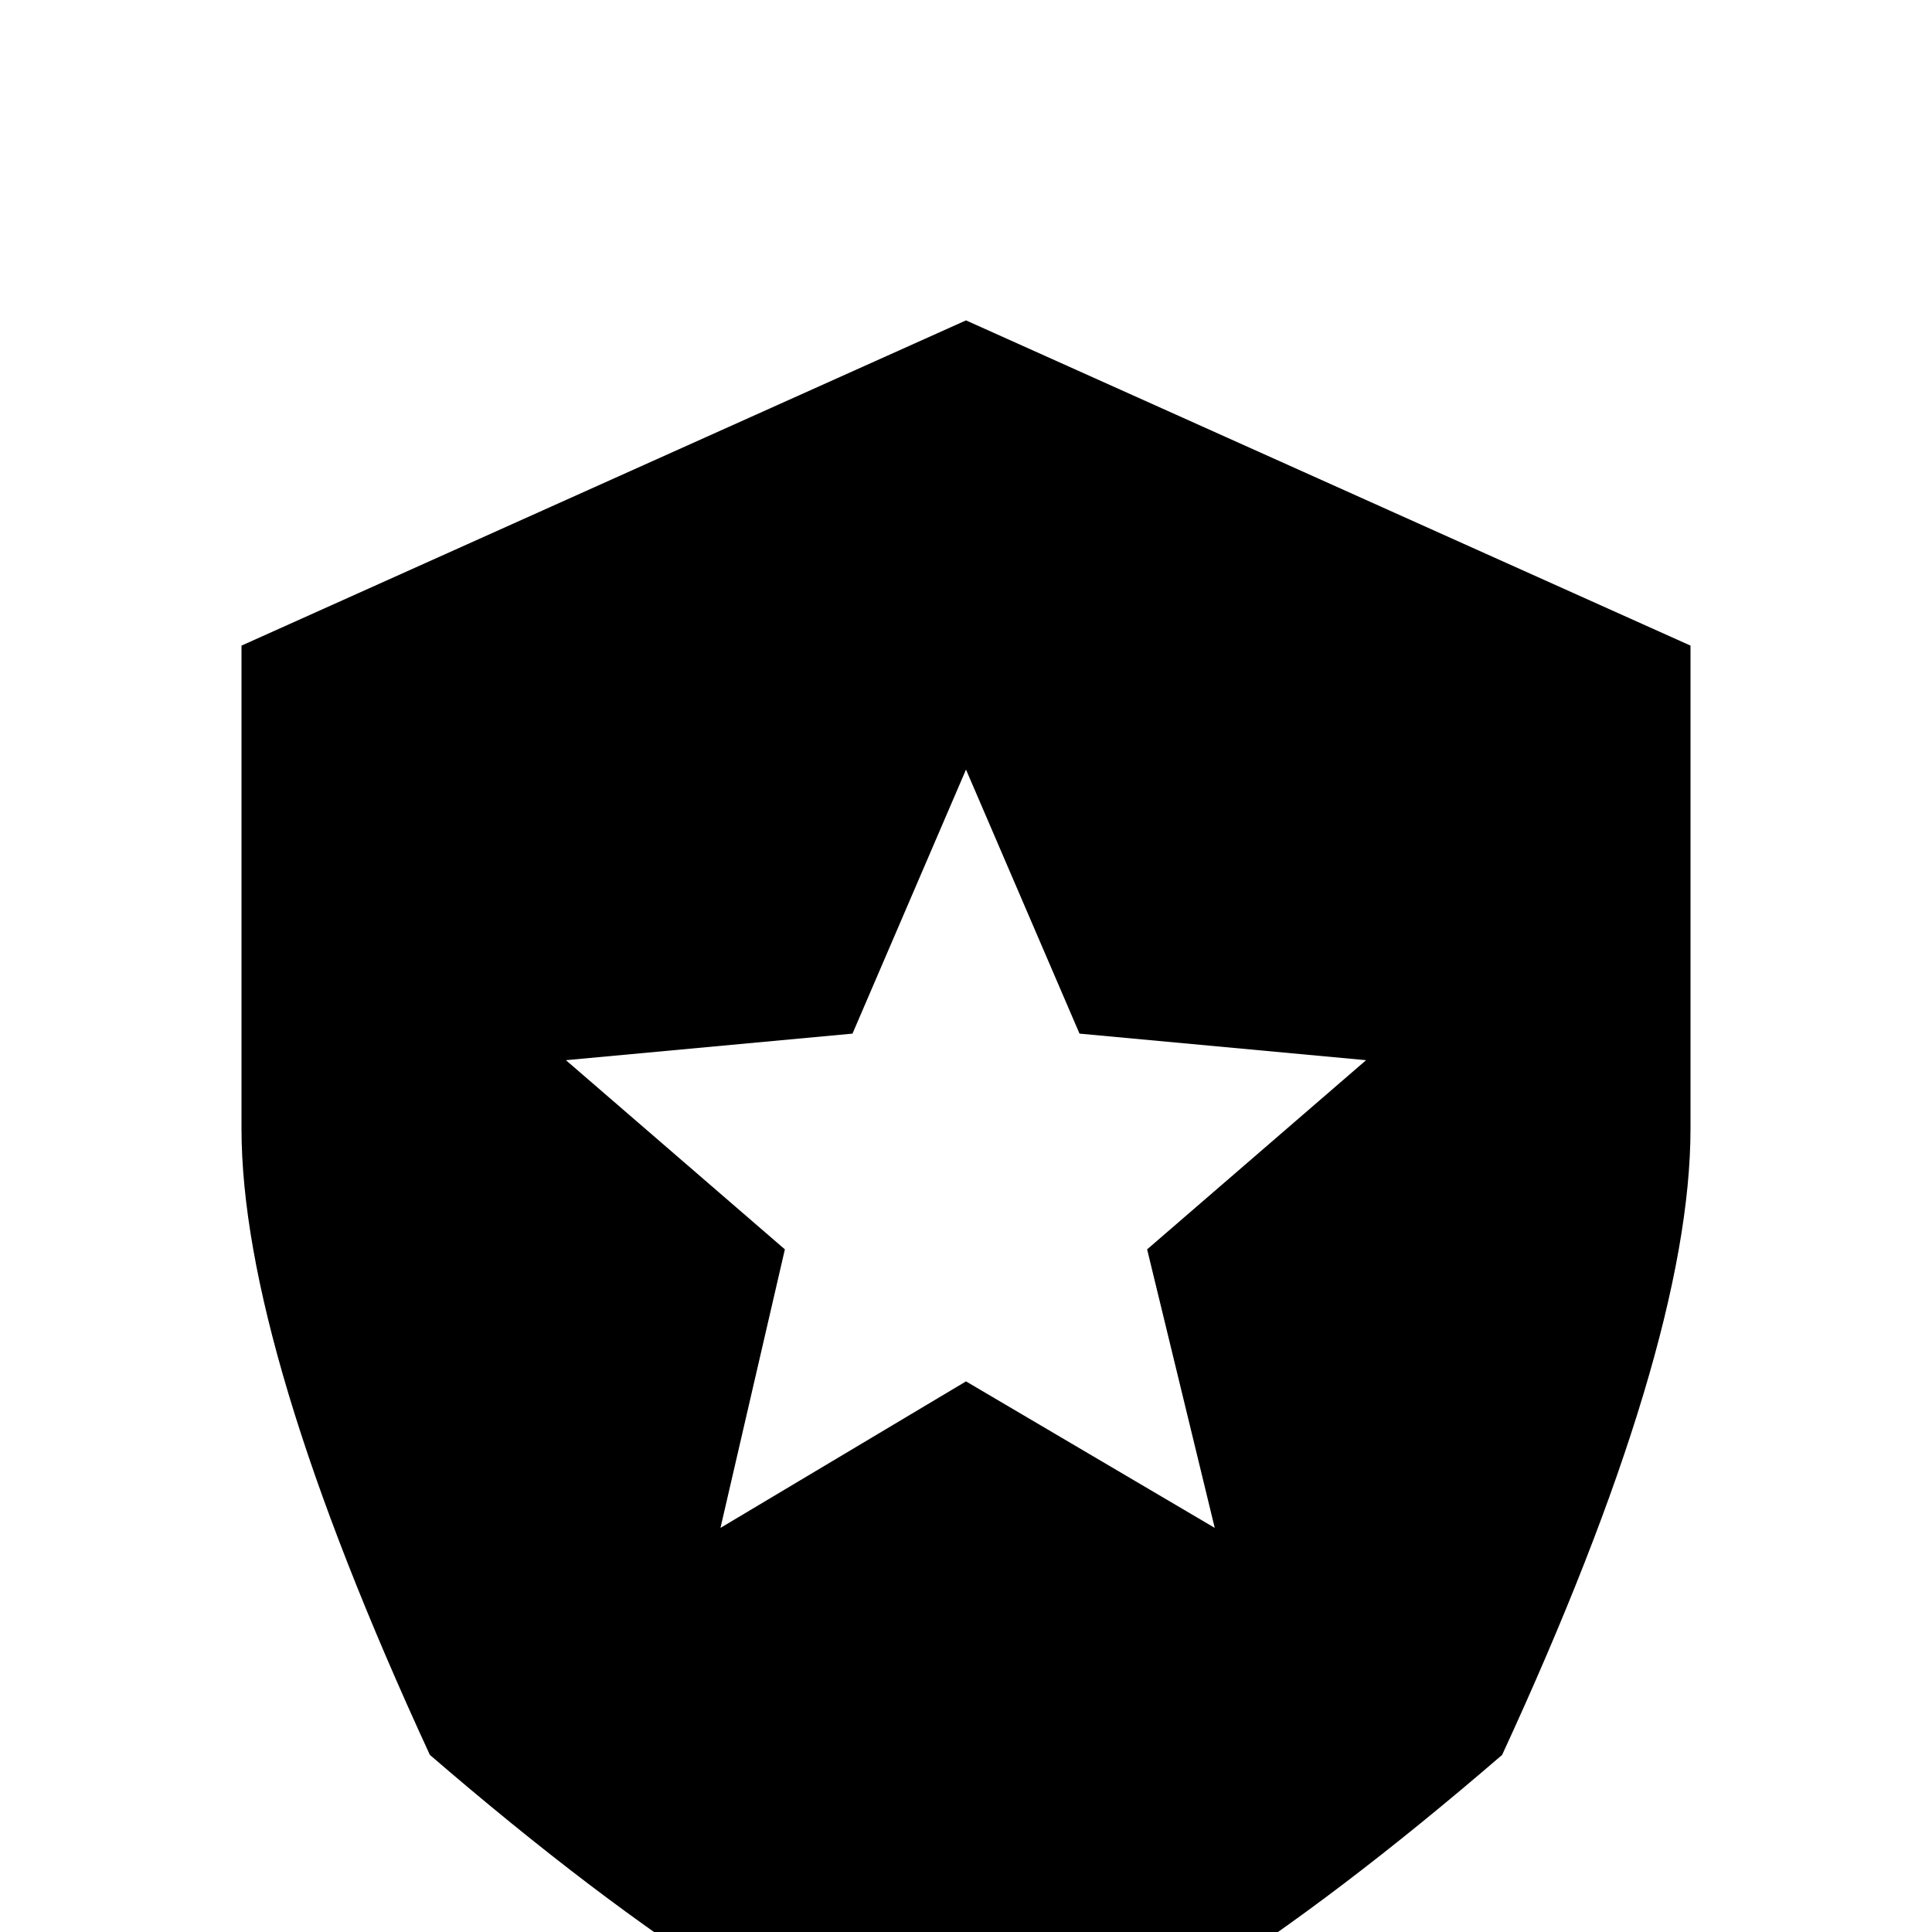
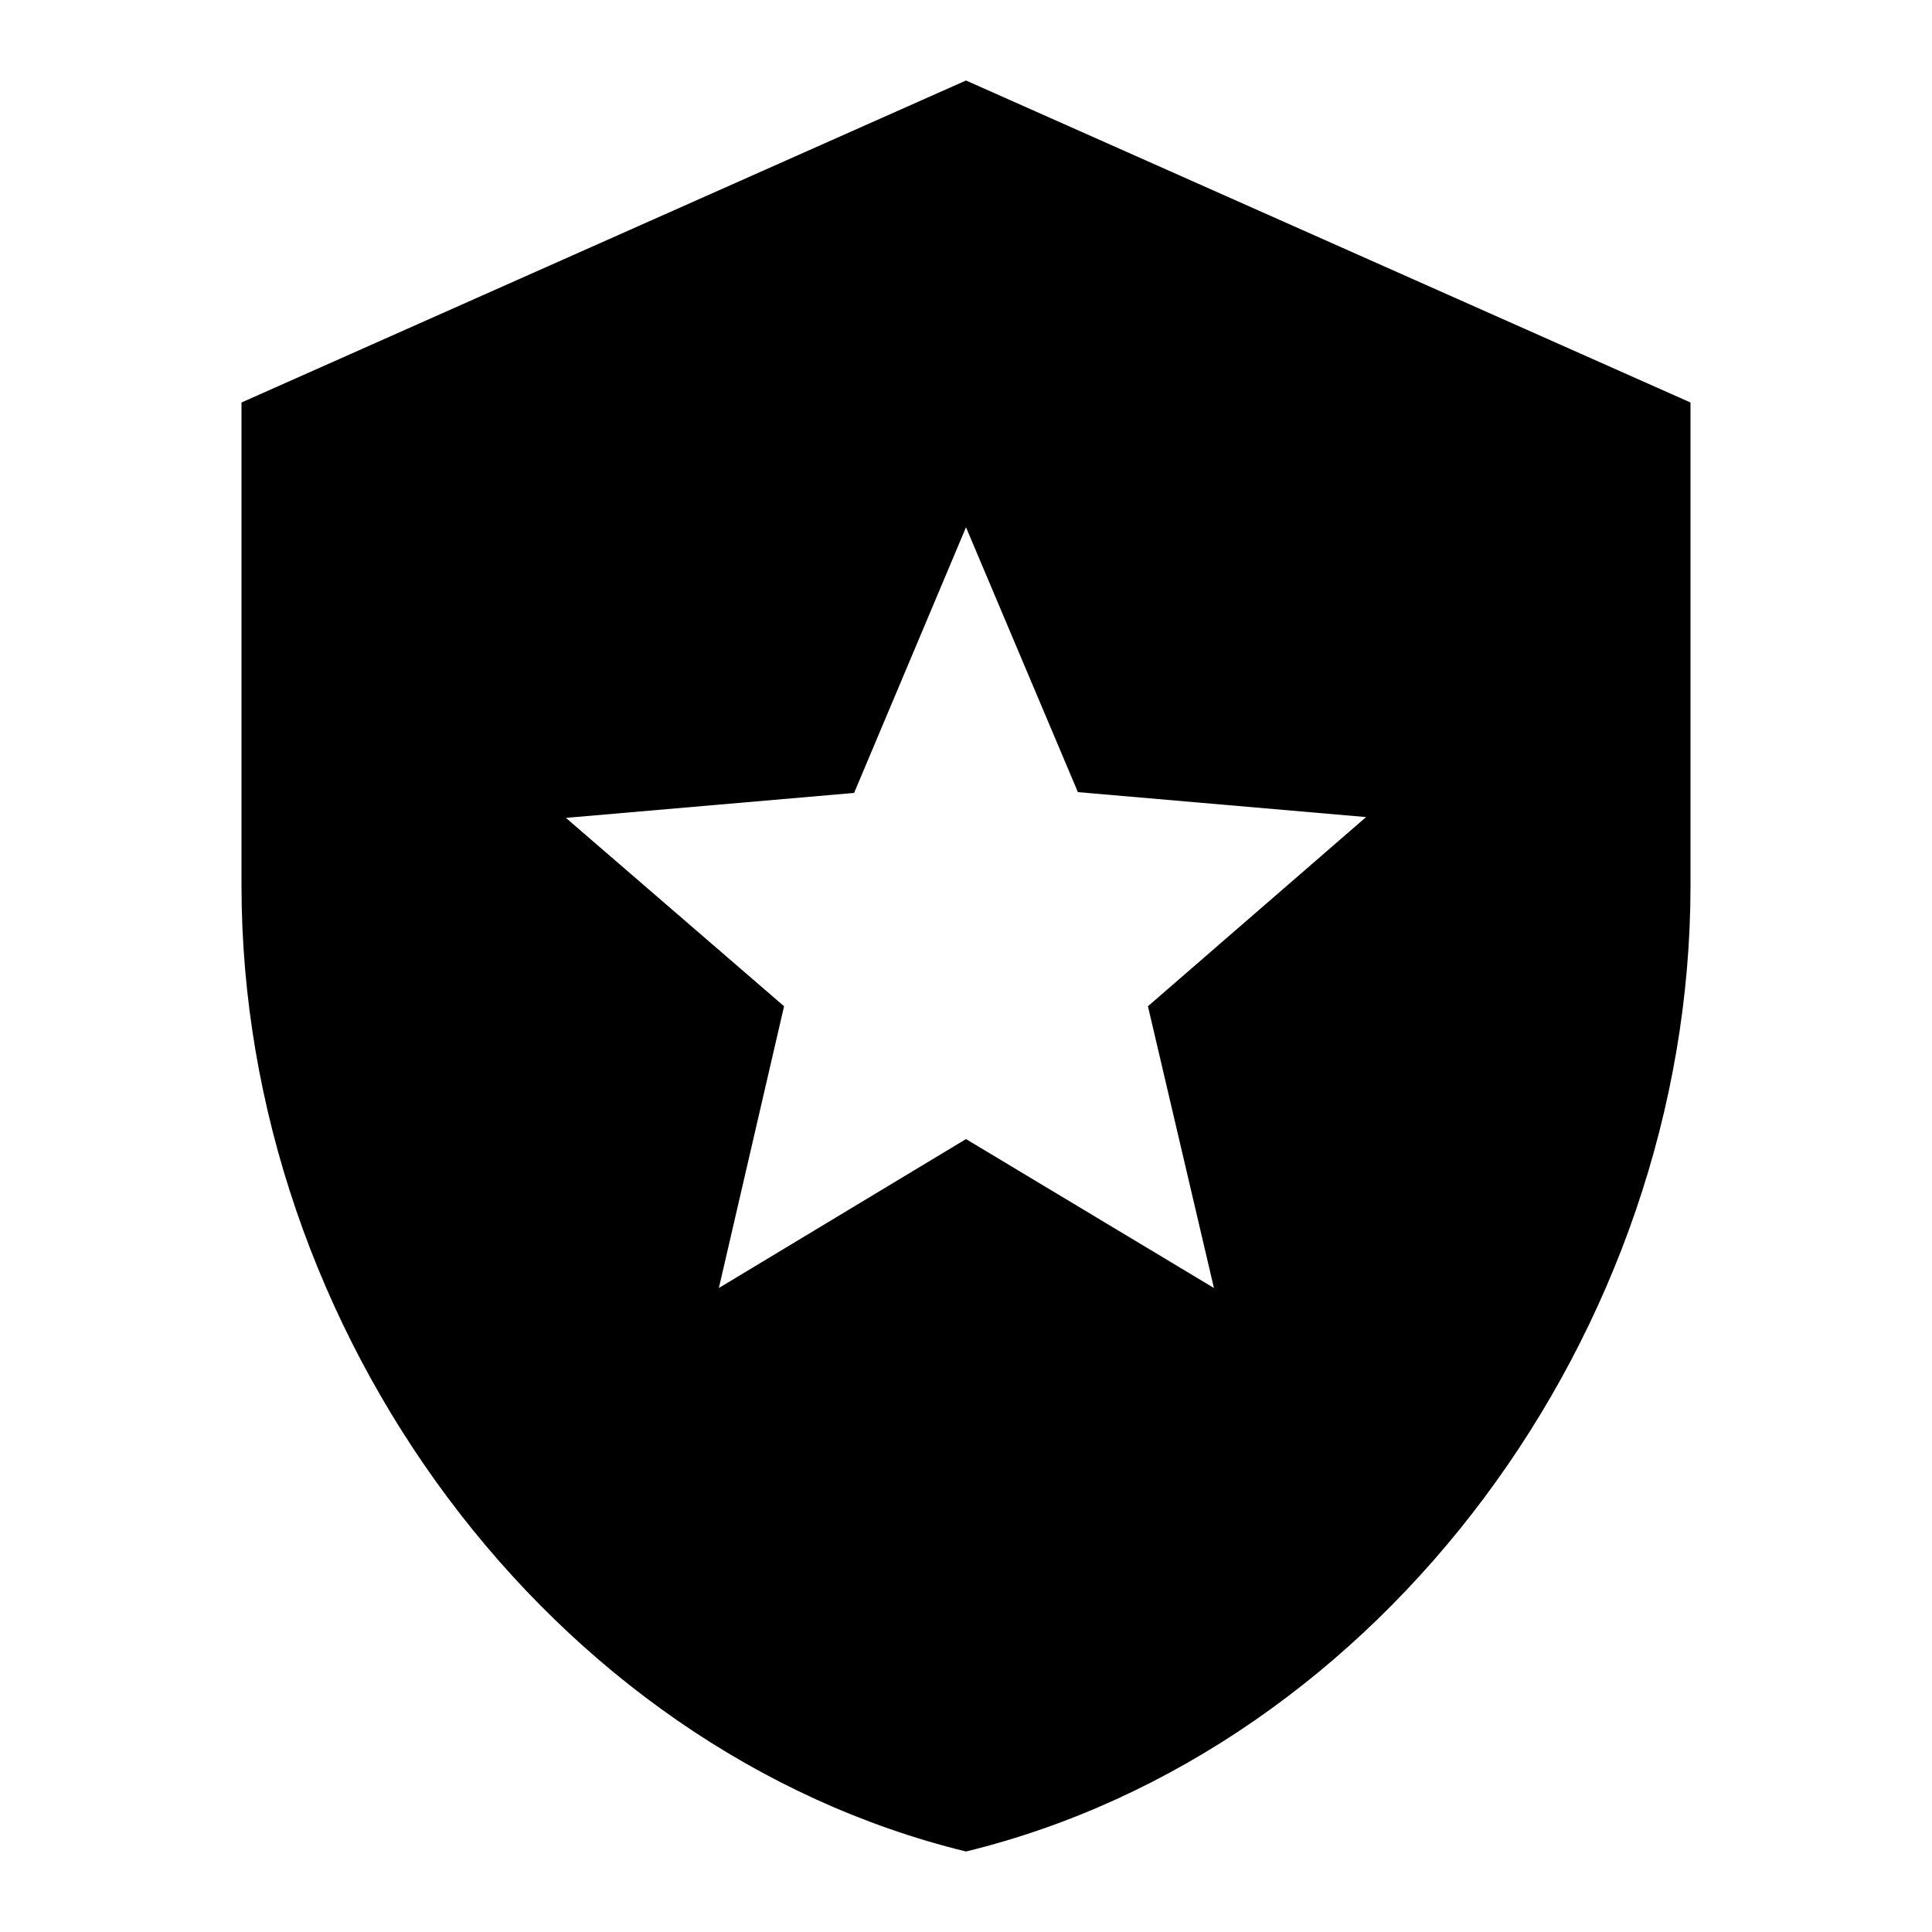
<svg xmlns="http://www.w3.org/2000/svg" viewBox="0 0 24 24">
-   <path d="M12.00 3.98L3.00 8.02L3.00 14.02Q3.00 16.73 5.34 21.80 9.47 25.36 12.00 26.02Q14.53 25.36 18.66 21.80 21.00 16.73 21.00 14.02L21.00 8.02ZM15.09 18.98L12.00 17.16L8.95 18.98L9.75 15.52L7.03 13.17L10.59 12.84L12.00 9.56L13.41 12.84L16.97 13.17L14.25 15.52Z" />
+   <path d="M12 1L3 5V11C3 16.55 6.84 21.74 12 23C17.16 21.74 21 16.55 21 11V5L12 1M15.08 16L12 14.15L8.93 16L9.74 12.5L7.03 10.16L10.61 9.85L12 6.55L13.39 9.84L16.97 10.15L14.26 12.5L15.08 16Z" />
</svg>
